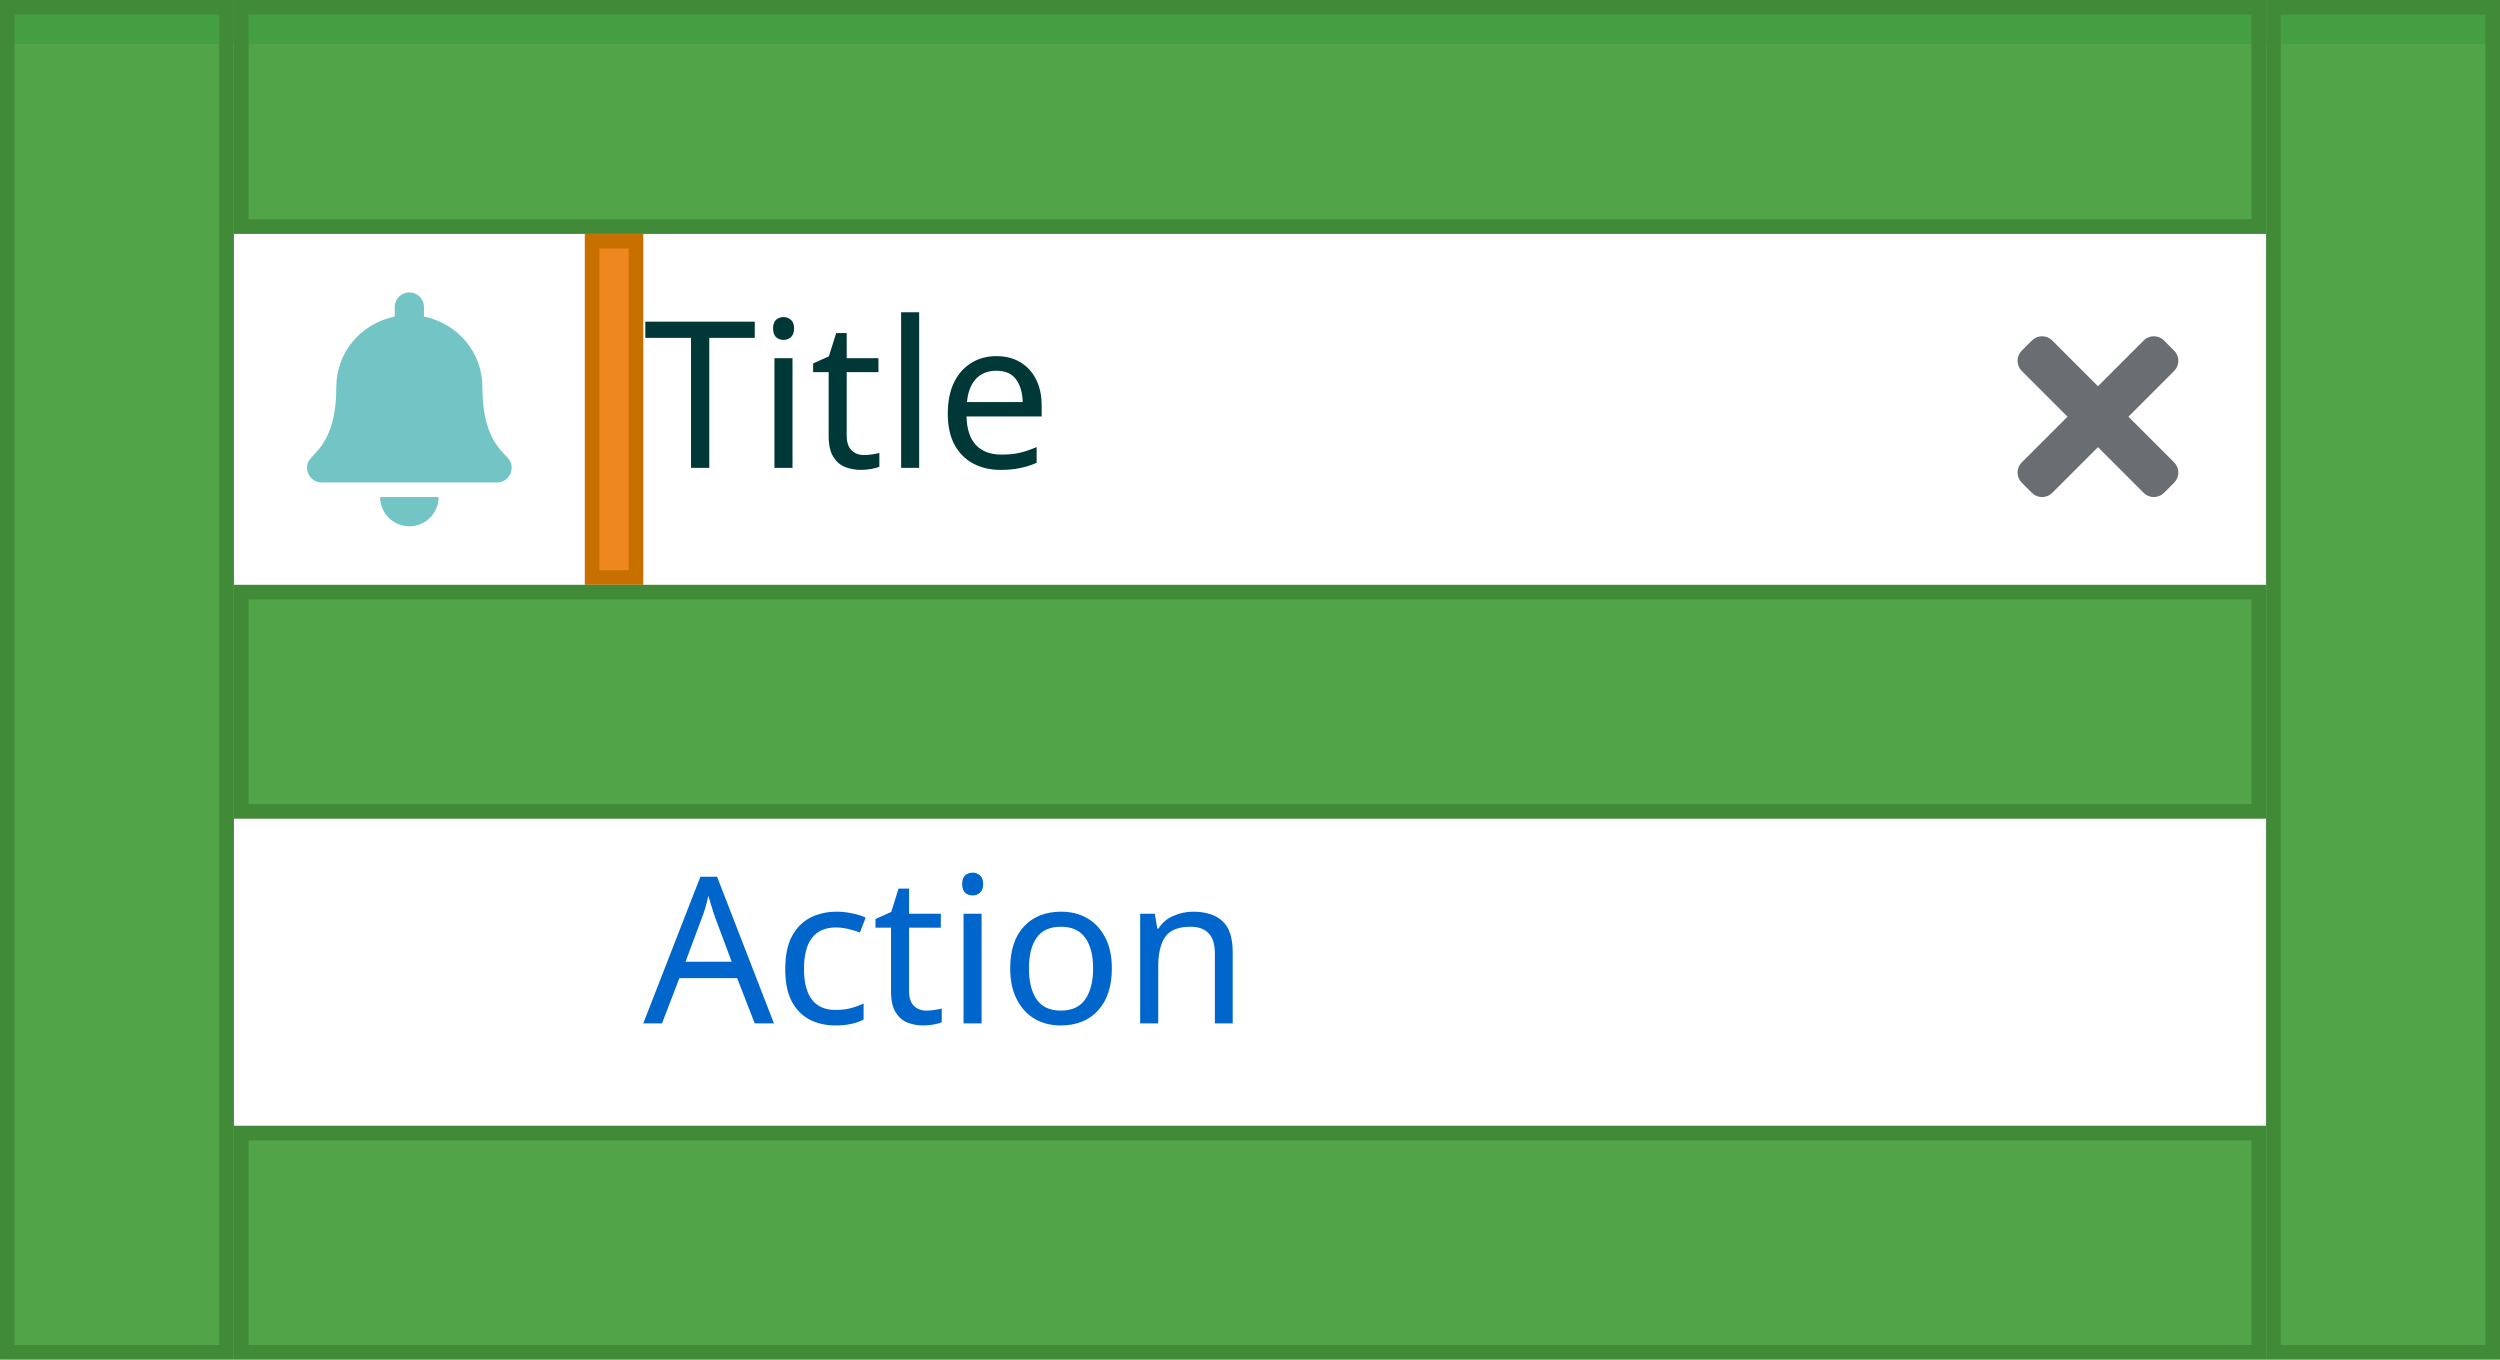
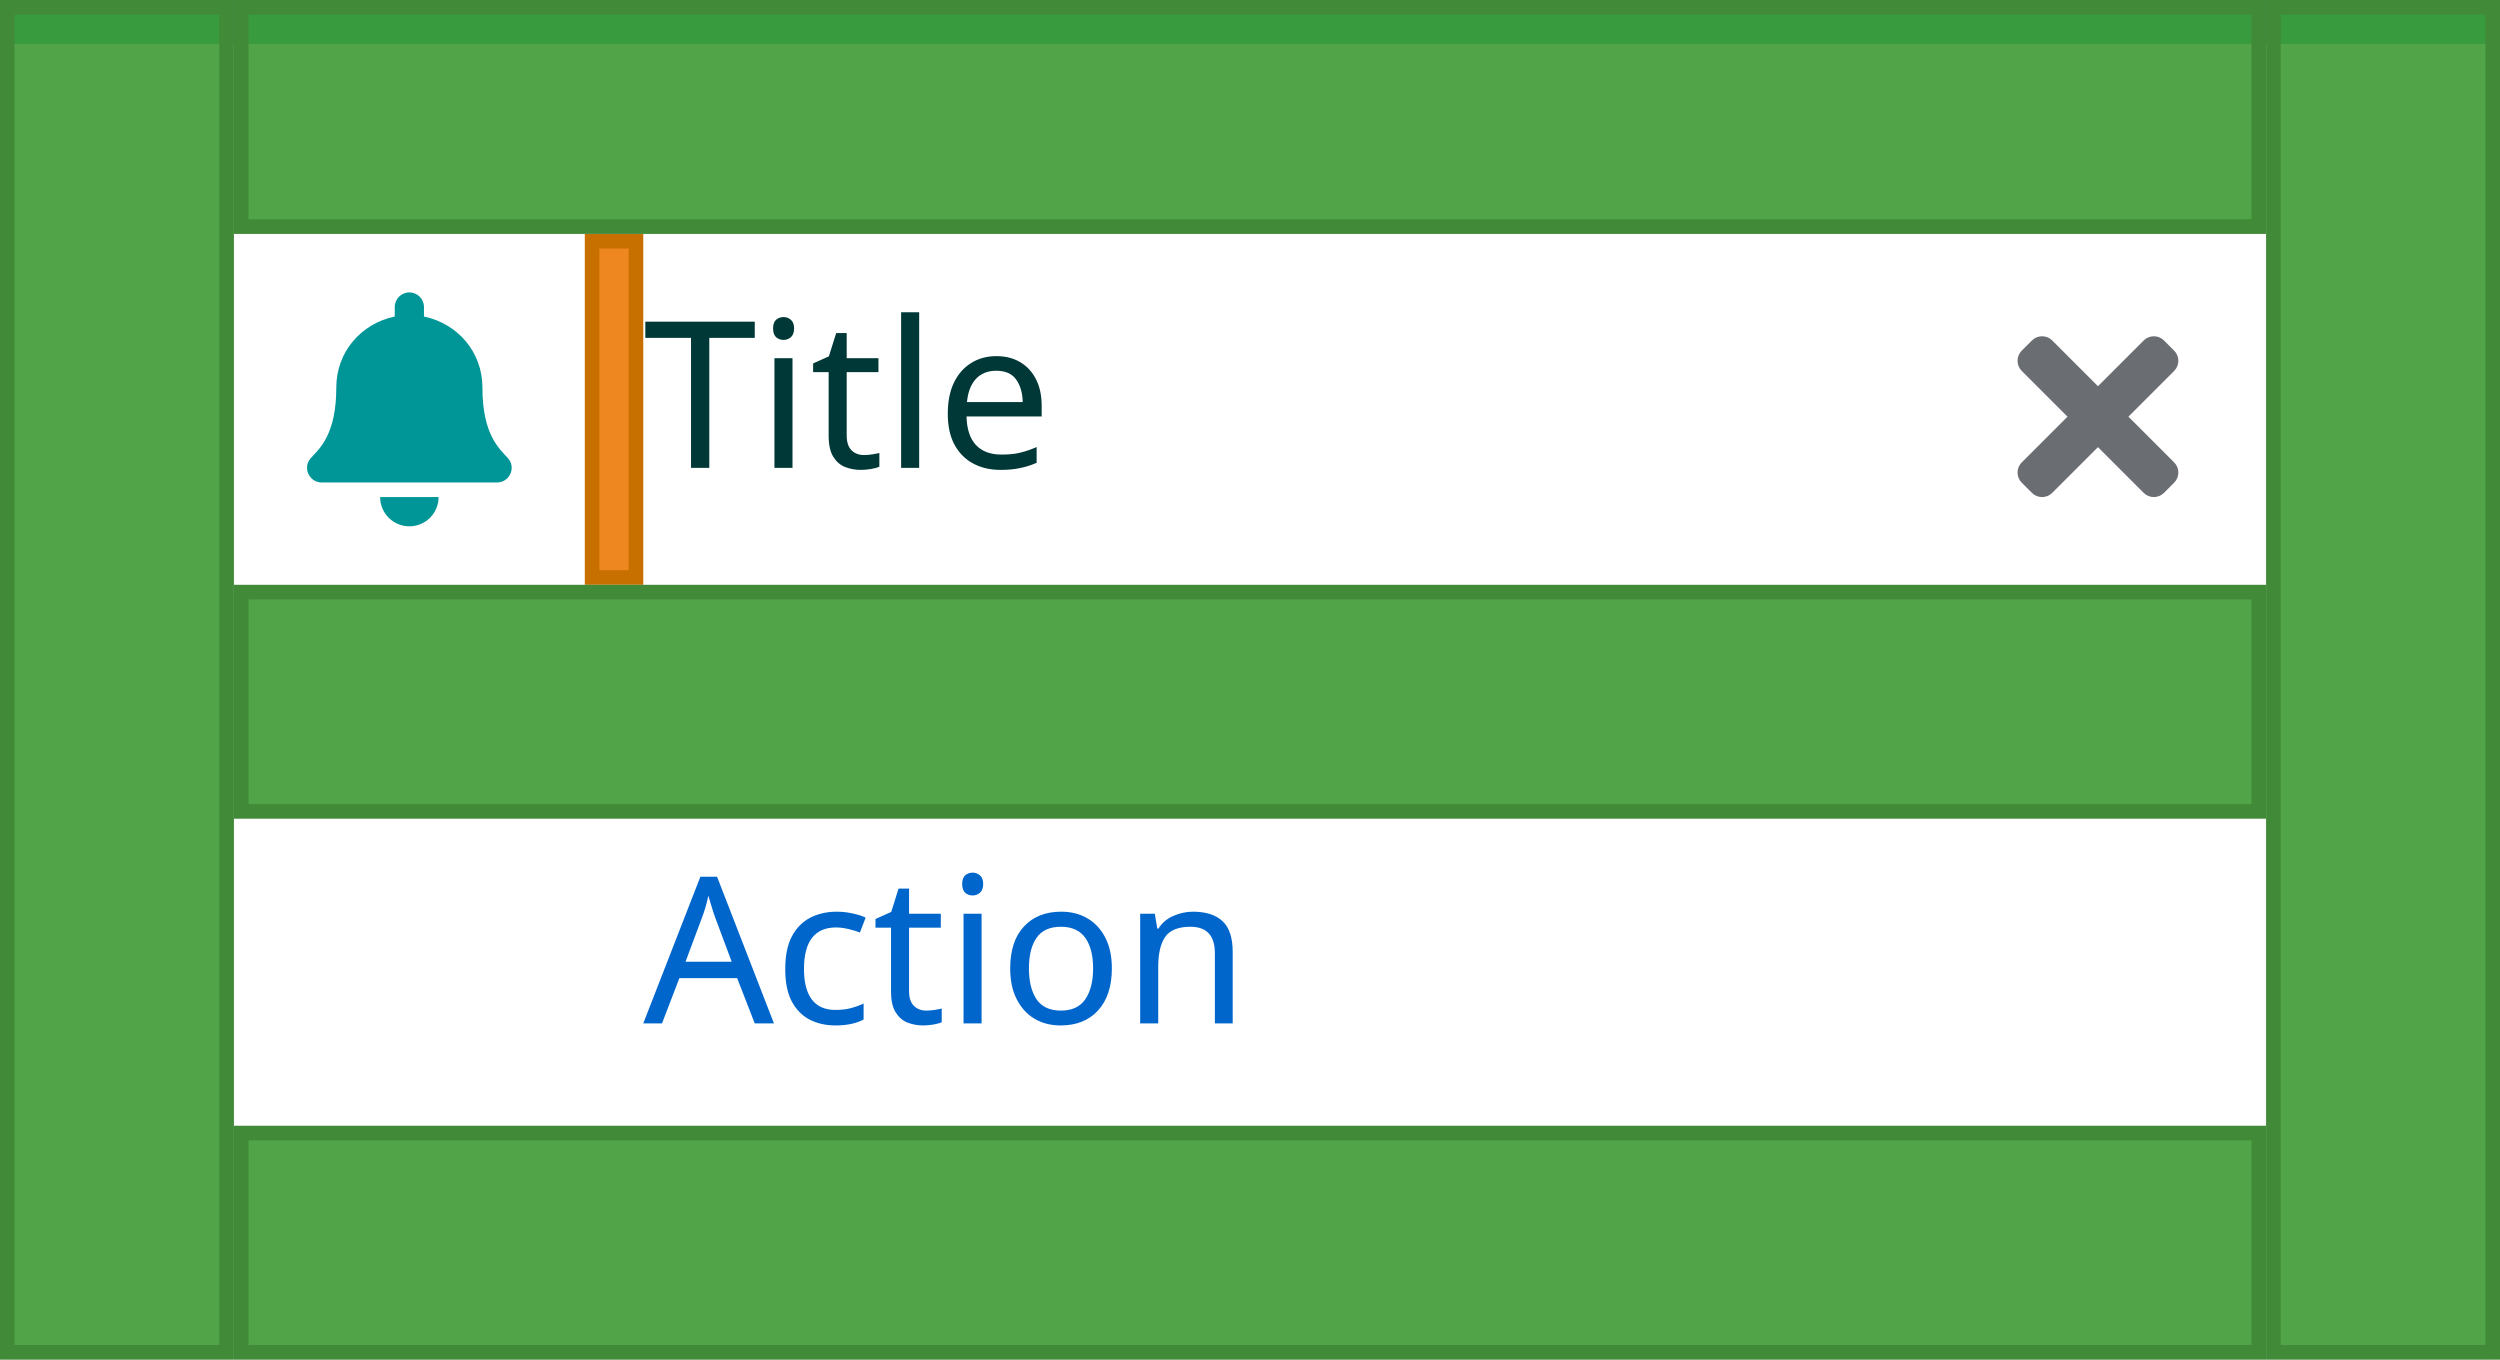
<svg xmlns="http://www.w3.org/2000/svg" xmlns:xlink="http://www.w3.org/1999/xlink" width="171px" height="93px" viewBox="0 0 171 93" version="1.1">
  <defs>
    <rect id="path-1" x="0" y="0" width="171" height="93" />
    <filter x="-16.4%" y="-21.5%" width="132.7%" height="160.2%" filterUnits="objectBoundingBox" id="filter-2">
      <feOffset dx="0" dy="0" in="SourceAlpha" result="shadowOffsetOuter1" />
      <feGaussianBlur stdDeviation="3" in="shadowOffsetOuter1" result="shadowBlurOuter1" />
      <feColorMatrix values="0 0 0 0 0   0 0 0 0 0   0 0 0 0 0  0 0 0 0.08 0" type="matrix" in="shadowBlurOuter1" result="shadowMatrixOuter1" />
      <feOffset dx="0" dy="8" in="SourceAlpha" result="shadowOffsetOuter2" />
      <feGaussianBlur stdDeviation="8" in="shadowOffsetOuter2" result="shadowBlurOuter2" />
      <feColorMatrix values="0 0 0 0 0   0 0 0 0 0   0 0 0 0 0  0 0 0 0.16 0" type="matrix" in="shadowBlurOuter2" result="shadowMatrixOuter2" />
      <feMerge>
        <feMergeNode in="shadowMatrixOuter1" />
        <feMergeNode in="shadowMatrixOuter2" />
      </feMerge>
    </filter>
  </defs>
  <g id="Alerts" stroke="none" stroke-width="1" fill="none" fill-rule="evenodd">
    <g id="Alerts-/-Toast-/-6.-Custom-/-1.-Default---Actions">
      <g id="Background">
        <use fill="black" fill-opacity="1" filter="url(#filter-2)" xlink:href="#path-1" />
        <use fill="#FFFFFF" fill-rule="evenodd" xlink:href="#path-1" />
      </g>
-       <rect id="Status-Color" fill="#73C5C5" x="0" y="0" width="171" height="3" />
-       <g id="Default-icon" transform="translate(16, 16)" fill="#73C5C5">
+       <rect id="Status-Color" fill="#009596" x="0" y="0" width="171" height="3" />
+       <g id="Default-icon" transform="translate(16, 16)" fill="#009596">
        <path d="M17.997,17 C18.594,17 18.997,16.512 19,16 C19.002,15.764 18.918,15.523 18.731,15.322 C18.127,14.673 16.997,13.697 16.997,10.5 C16.997,8.072 15.295,6.128 12.999,5.651 L12.999,5 C12.999,4.448 12.552,4 12,4 C11.448,4 11.001,4.448 11.001,5 L11.001,5.651 C8.705,6.128 7.003,8.072 7.003,10.5 C7.003,13.697 5.873,14.673 5.269,15.322 C5.082,15.523 4.998,15.764 5,16 C5.003,16.512 5.406,17 6.003,17 L17.997,17 Z M12,20 C13.104,20 13.999,19.105 13.999,18 L10.001,18 C10.001,19.105 10.896,20 12,20 Z" id="bell" />
      </g>
      <g id="times" transform="translate(131, 16)" fill="#6A6E73">
        <path d="M9.373,17.712 L12.5,14.585 L15.627,17.712 C16.011,18.096 16.633,18.096 17.017,17.712 L17.712,17.017 C18.096,16.633 18.096,16.011 17.712,15.627 L14.585,12.5 L17.712,9.373 C18.096,8.989 18.096,8.367 17.712,7.983 L17.017,7.288 C16.633,6.904 16.011,6.904 15.627,7.288 L12.5,10.415 L9.373,7.288 C8.989,6.904 8.367,6.904 7.983,7.288 L7.288,7.983 C6.904,8.367 6.904,8.989 7.288,9.373 L10.415,12.5 L7.288,15.627 C6.904,16.011 6.904,16.633 7.288,17.017 L7.983,17.712 C8.367,18.096 8.989,18.096 9.373,17.712 Z" />
      </g>
      <text id="Action" font-family="RedHatText-Regular, Red Hat Text" font-size="14" font-weight="normal" line-spacing="21" fill="#0066CC">
        <tspan x="44" y="70">Action</tspan>
      </text>
      <text id="Title" font-family="RedHatText-Medium, Red Hat Text" font-size="14" font-weight="400" line-spacing="21" fill="#003737">
        <tspan x="44" y="32">Title</tspan>
      </text>
      <g id="📐-Padding" fill-opacity="0.9">
        <g id="Spacer-/-Horizontal-/-3.-pf-global--spacer--md-(16px)" fill="#3F9C35" stroke="#418A38" transform="translate(8, 46.5) scale(-1, 1) translate(-8, -46.5) ">
          <rect id="Rectangle-Copy-2" x="0.5" y="0.5" width="15" height="92" />
        </g>
        <g id="Group" transform="translate(155, 0)" fill="#3F9C35" stroke="#418A38">
          <g id="Spacer-/-Horizontal-/-3.-pf-global--spacer--md-(16px)" transform="translate(8, 46.5) scale(-1, 1) translate(-8, -46.5) ">
            <rect id="Rectangle-Copy-2" x="0.5" y="0.5" width="15" height="92" />
          </g>
        </g>
        <g id="Group" transform="translate(40, 16)" fill="#EC7A08" stroke="#C77000">
          <g id="Spacer-/-Horizontal-/-3.-pf-global--spacer--md-(16px)" transform="translate(2, 12) scale(-1, 1) translate(-2, -12) ">
            <rect id="Rectangle" x="0.5" y="0.5" width="3" height="23" />
          </g>
        </g>
        <g id="Spacer-/-Vertical-/-3.-pf-global--spacer--md-(16px)" transform="translate(16, 0)" fill="#3F9C35" stroke="#418A38">
          <rect id="Rectangle-Copy-2" x="0.5" y="0.5" width="138" height="15" />
        </g>
        <g id="Spacer-/-Vertical-/-3.-pf-global--spacer--md-(16px)" transform="translate(16, 40)" fill="#3F9C35" stroke="#418A38">
          <rect id="Rectangle-Copy-2" x="0.5" y="0.5" width="138" height="15" />
        </g>
        <g id="Spacer-/-Vertical-/-3.-pf-global--spacer--md-(16px)" transform="translate(16, 77)" fill="#3F9C35" stroke="#418A38">
          <rect id="Rectangle-Copy-2" x="0.5" y="0.5" width="138" height="15" />
        </g>
      </g>
    </g>
  </g>
</svg>
